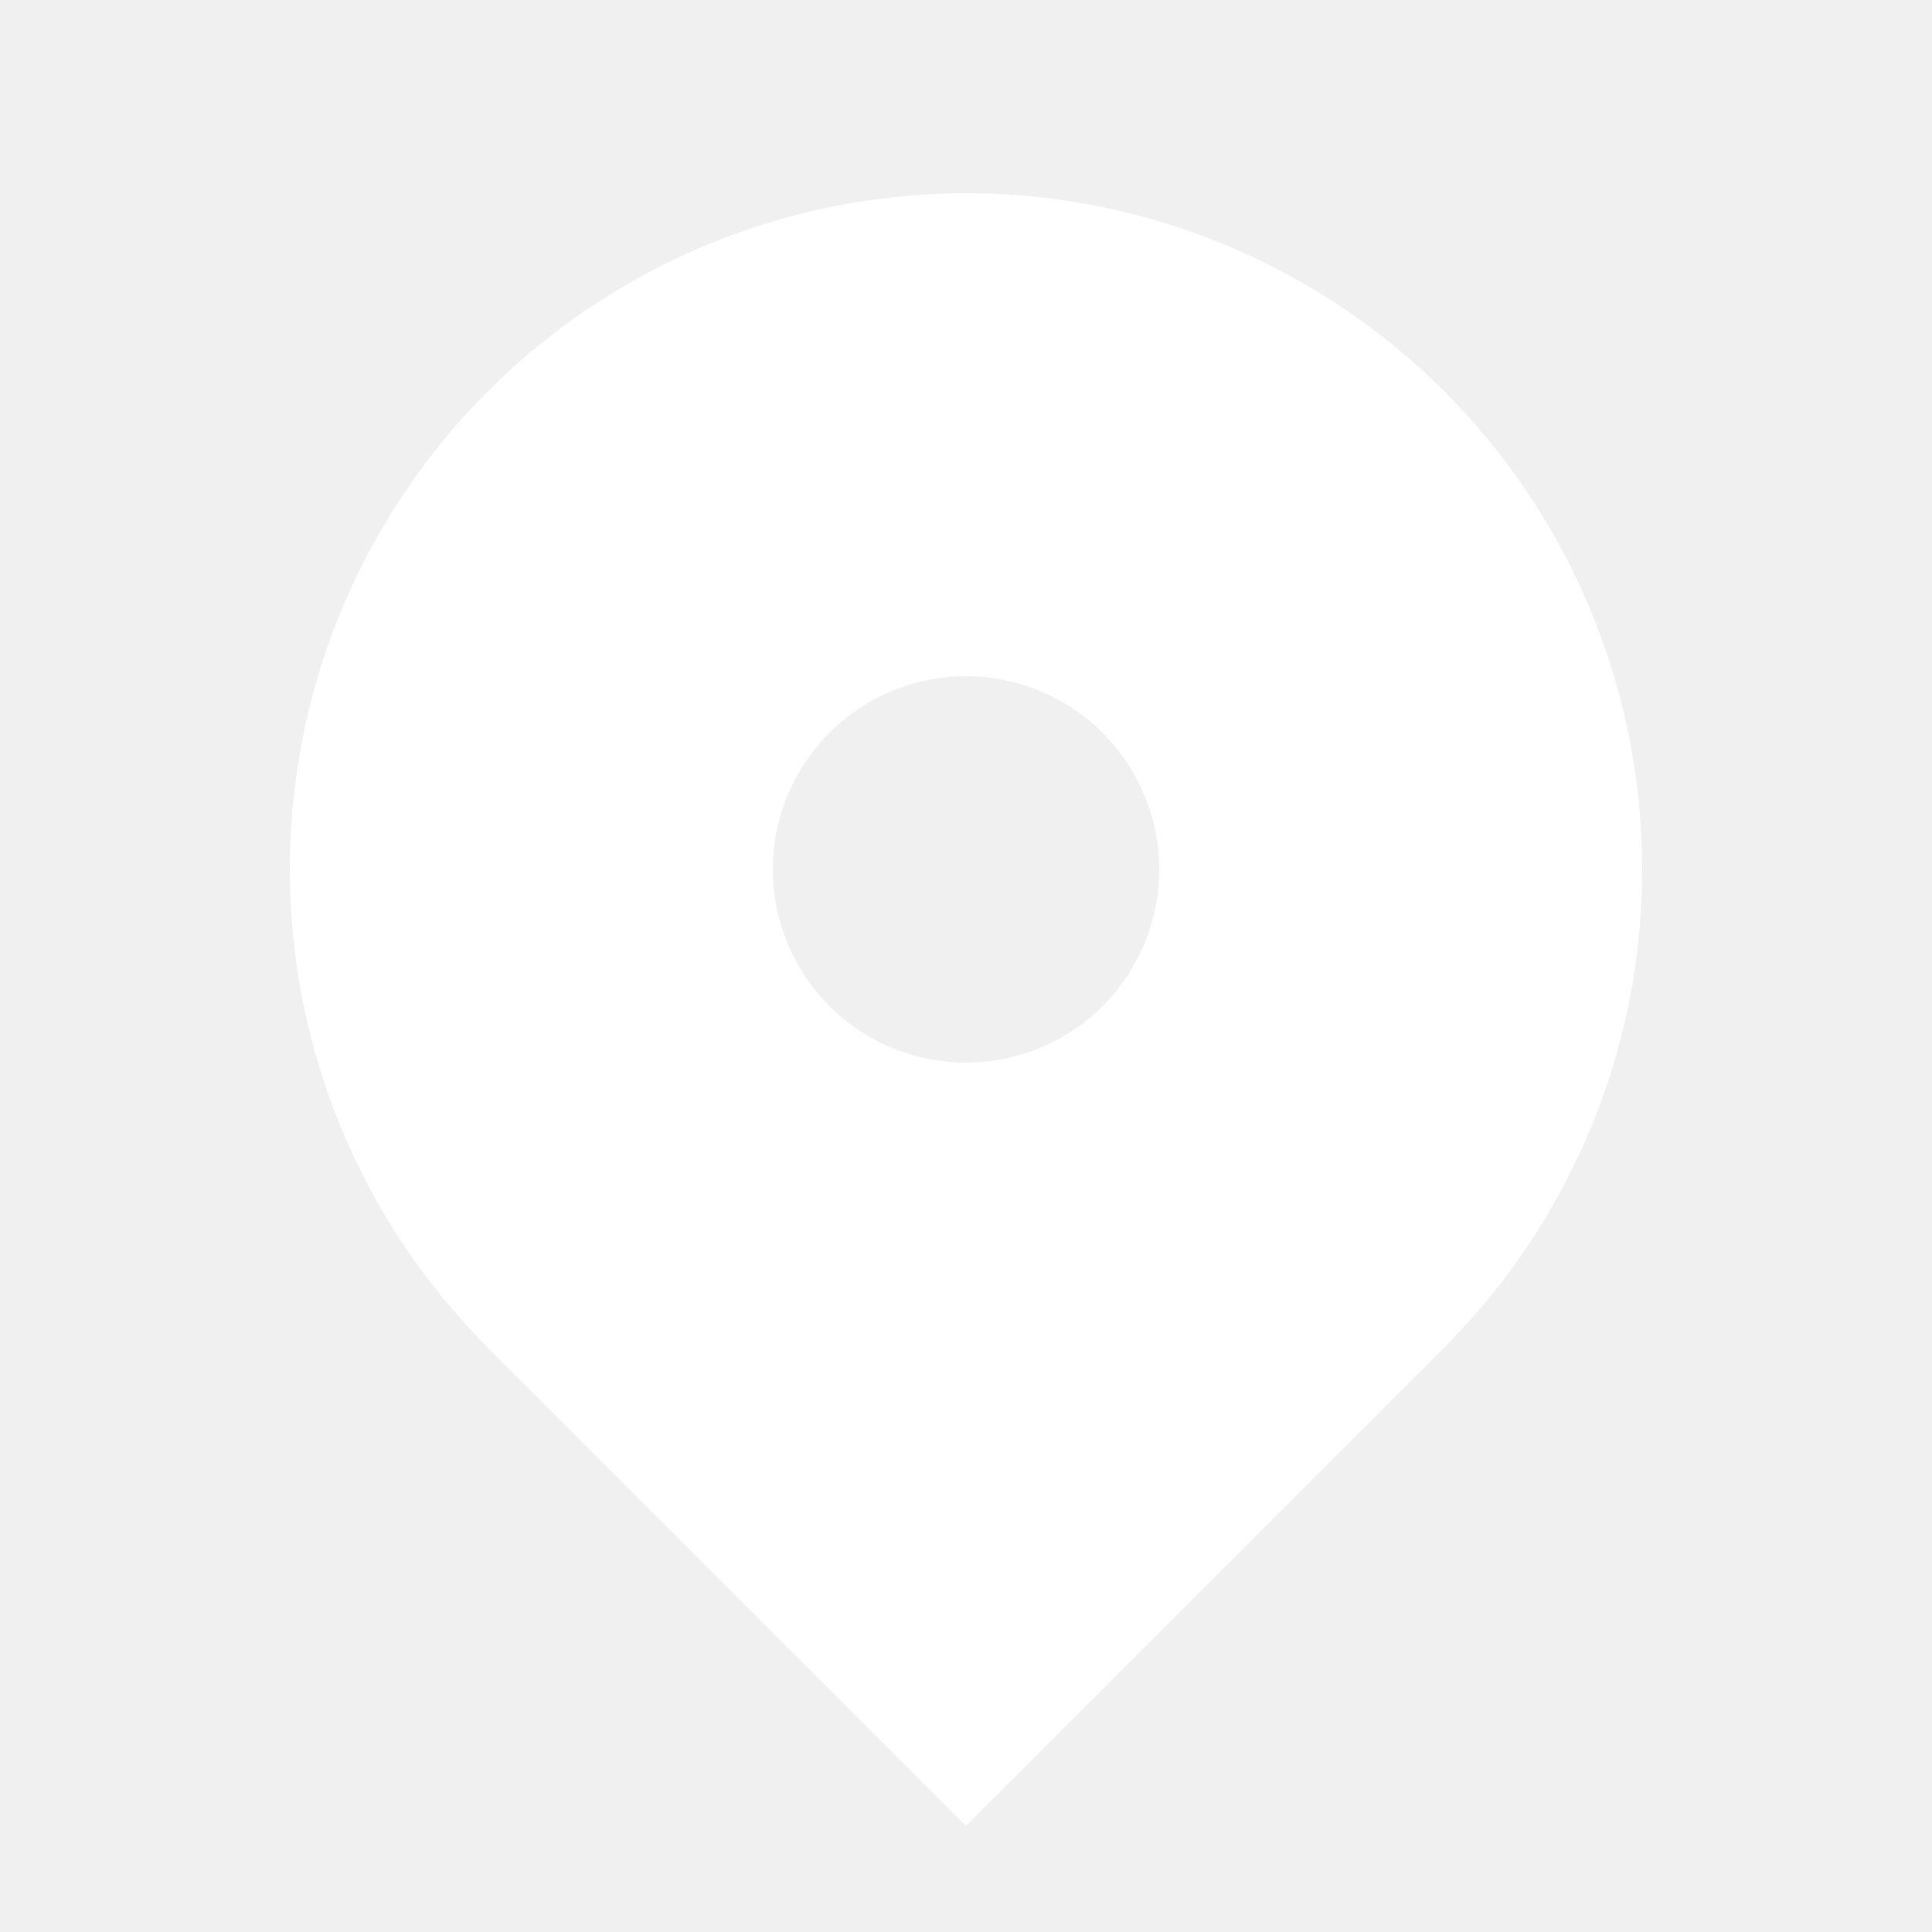
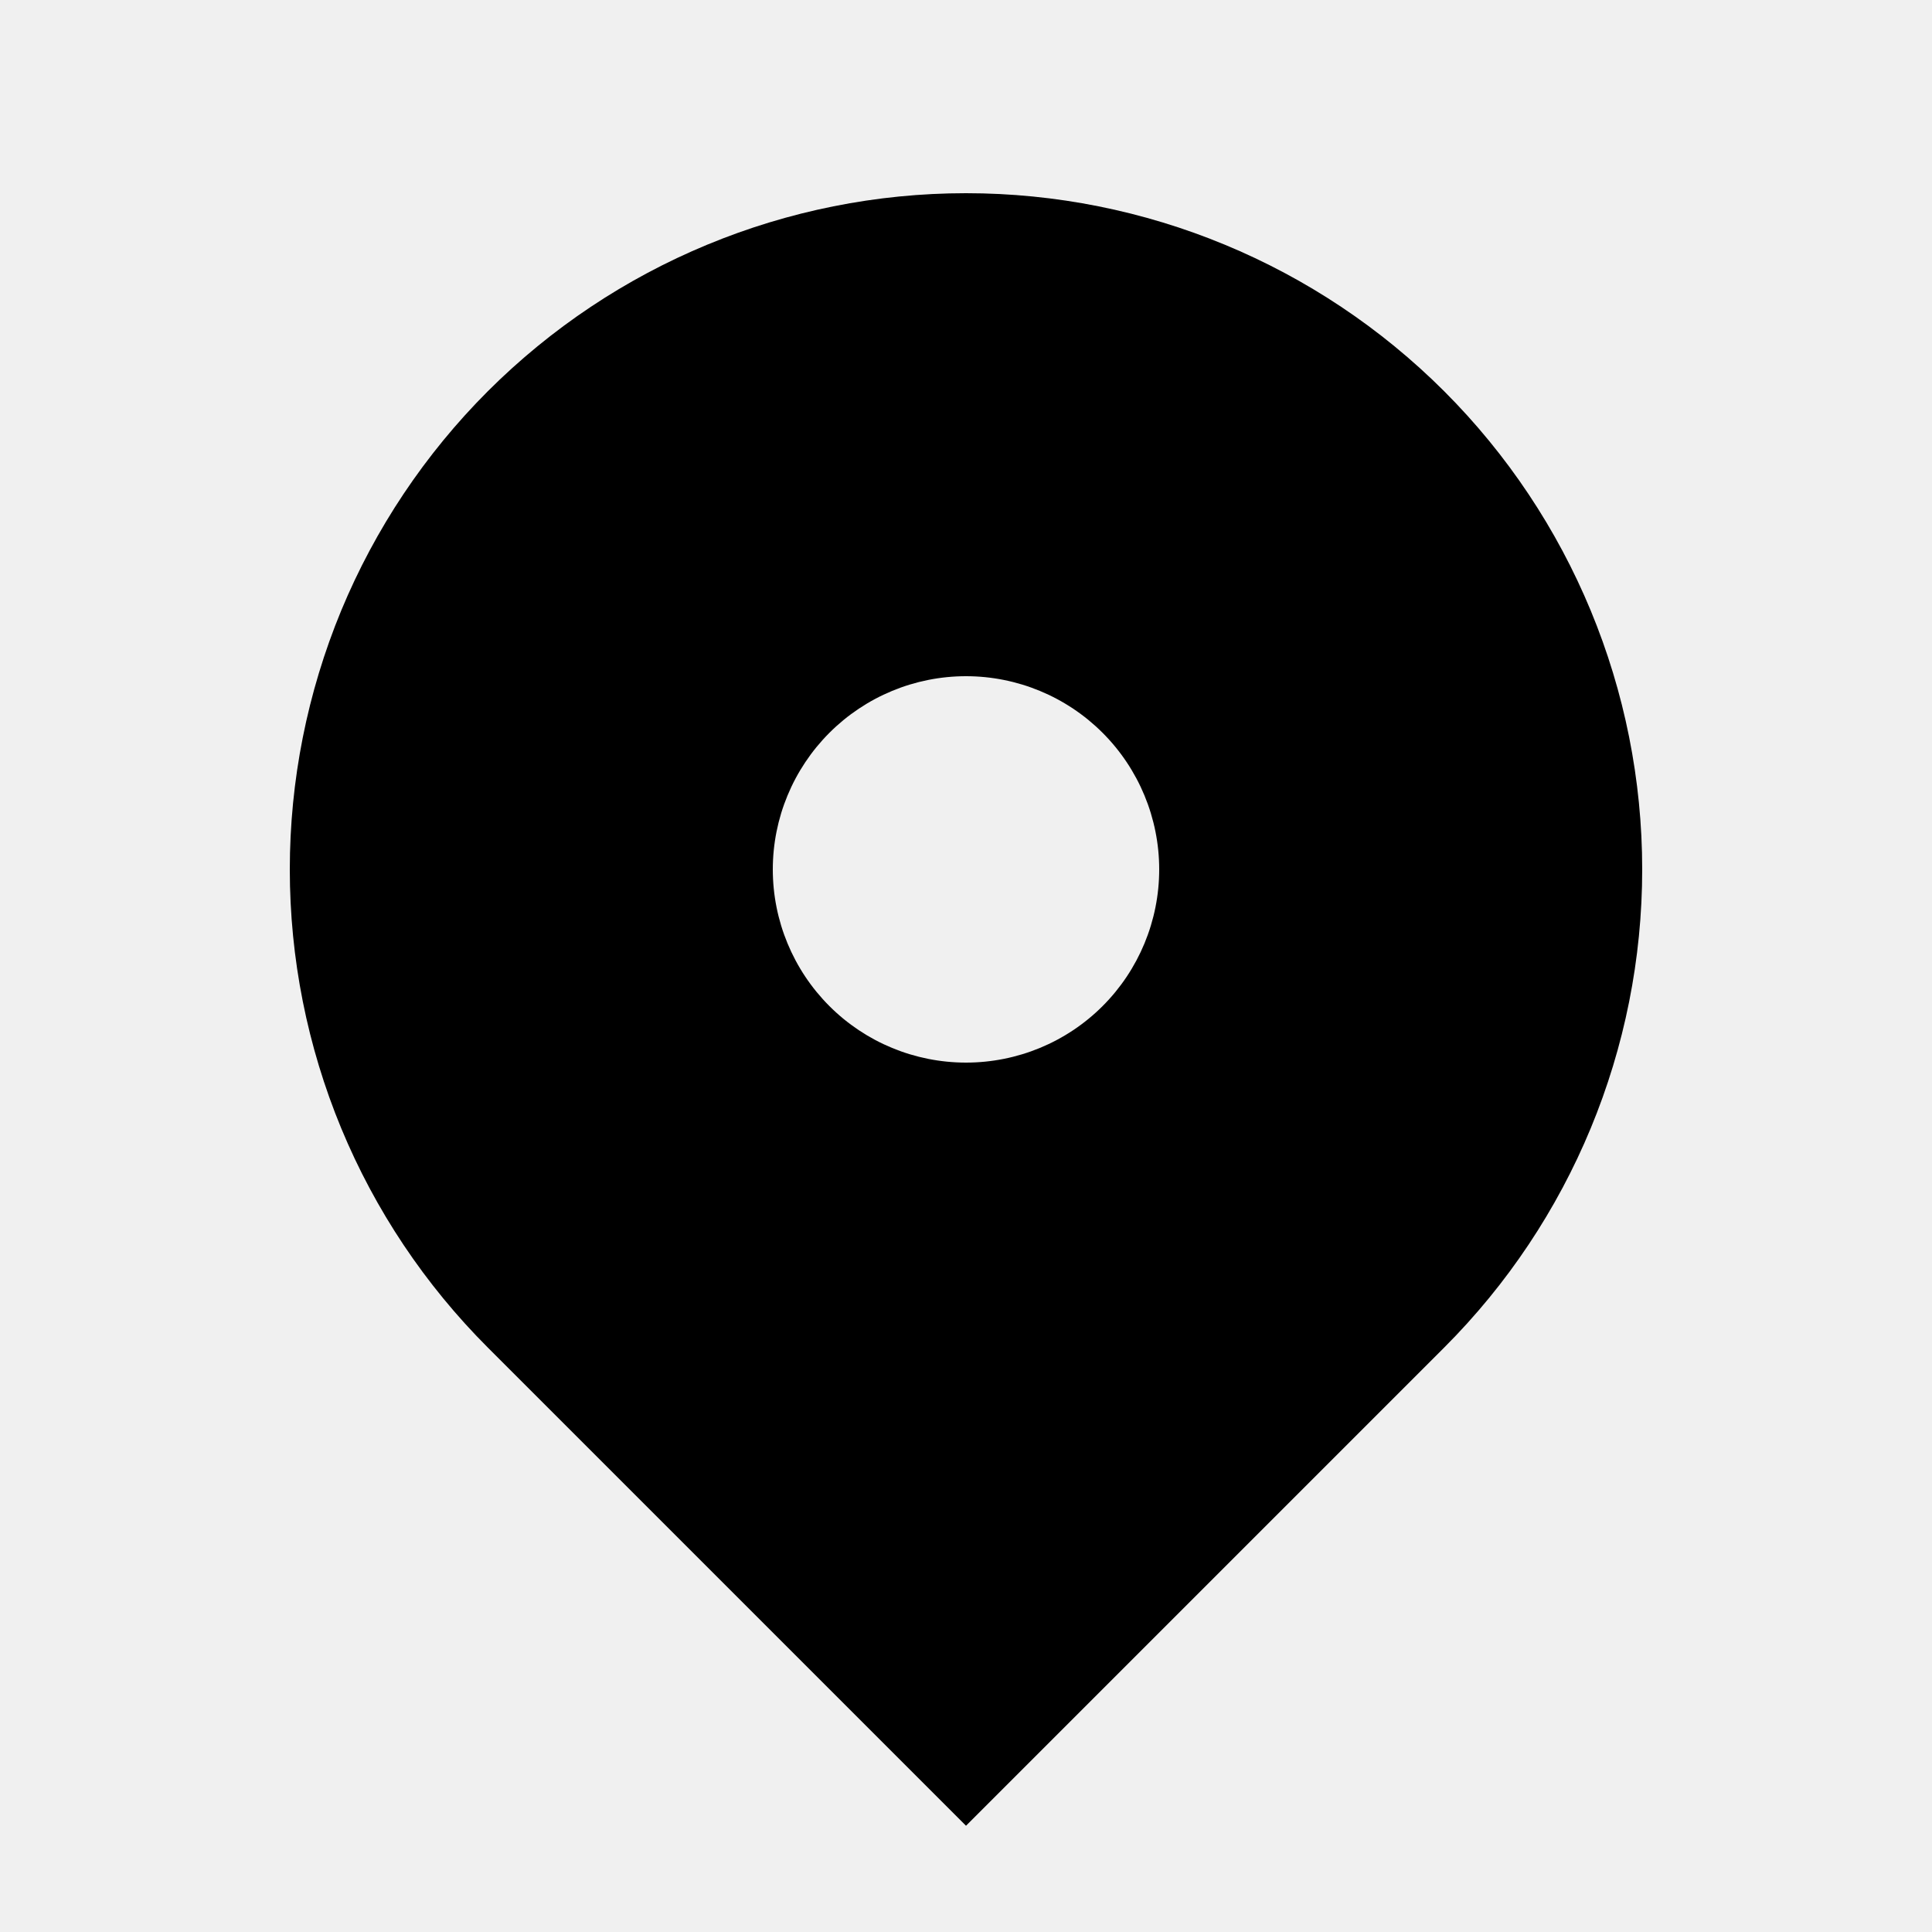
- <svg xmlns="http://www.w3.org/2000/svg" width="20" height="20" viewBox="0 0 20 20" fill="none">
-   <path fill-rule="evenodd" clip-rule="evenodd" d="M5.05 4.05C6.363 2.738 8.143 2 10 2C11.857 2 13.637 2.738 14.95 4.05C16.263 5.363 17 7.144 17 9C17 10.857 16.263 12.637 14.95 13.95L10 18.9L5.05 13.95C4.4 13.3 3.884 12.529 3.532 11.679C3.181 10.83 3 9.92 3 9C3 8.081 3.181 7.171 3.532 6.321C3.884 5.472 4.4 4.7 5.05 4.05ZM10 11C10.53 11 11.039 10.79 11.414 10.415C11.789 10.04 12 9.531 12 9C12 8.47 11.789 7.961 11.414 7.586C11.039 7.211 10.53 7 10 7C9.47 7 8.961 7.211 8.586 7.586C8.211 7.961 8 8.47 8 9C8 9.531 8.211 10.04 8.586 10.415C8.961 10.79 9.47 11 10 11Z" fill="white" />
+ <svg xmlns="http://www.w3.org/2000/svg" width="20" height="20" viewBox="0 0 20 20">
+   <path fill-rule="evenodd" clip-rule="evenodd" d="M5.05 4.05C6.363 2.738 8.143 2 10 2C11.857 2 13.637 2.738 14.95 4.05C16.263 5.363 17 7.144 17 9C17 10.857 16.263 12.637 14.95 13.95L10 18.9L5.05 13.95C4.4 13.3 3.884 12.529 3.532 11.679C3.181 10.83 3 9.92 3 9C3 8.081 3.181 7.171 3.532 6.321C3.884 5.472 4.4 4.7 5.05 4.05ZM10 11C10.53 11 11.039 10.79 11.414 10.415C11.789 10.04 12 9.531 12 9C12 8.47 11.789 7.961 11.414 7.586C11.039 7.211 10.53 7 10 7C9.47 7 8.961 7.211 8.586 7.586C8.211 7.961 8 8.47 8 9C8 9.531 8.211 10.04 8.586 10.415C8.961 10.79 9.47 11 10 11Z" />
</svg>
